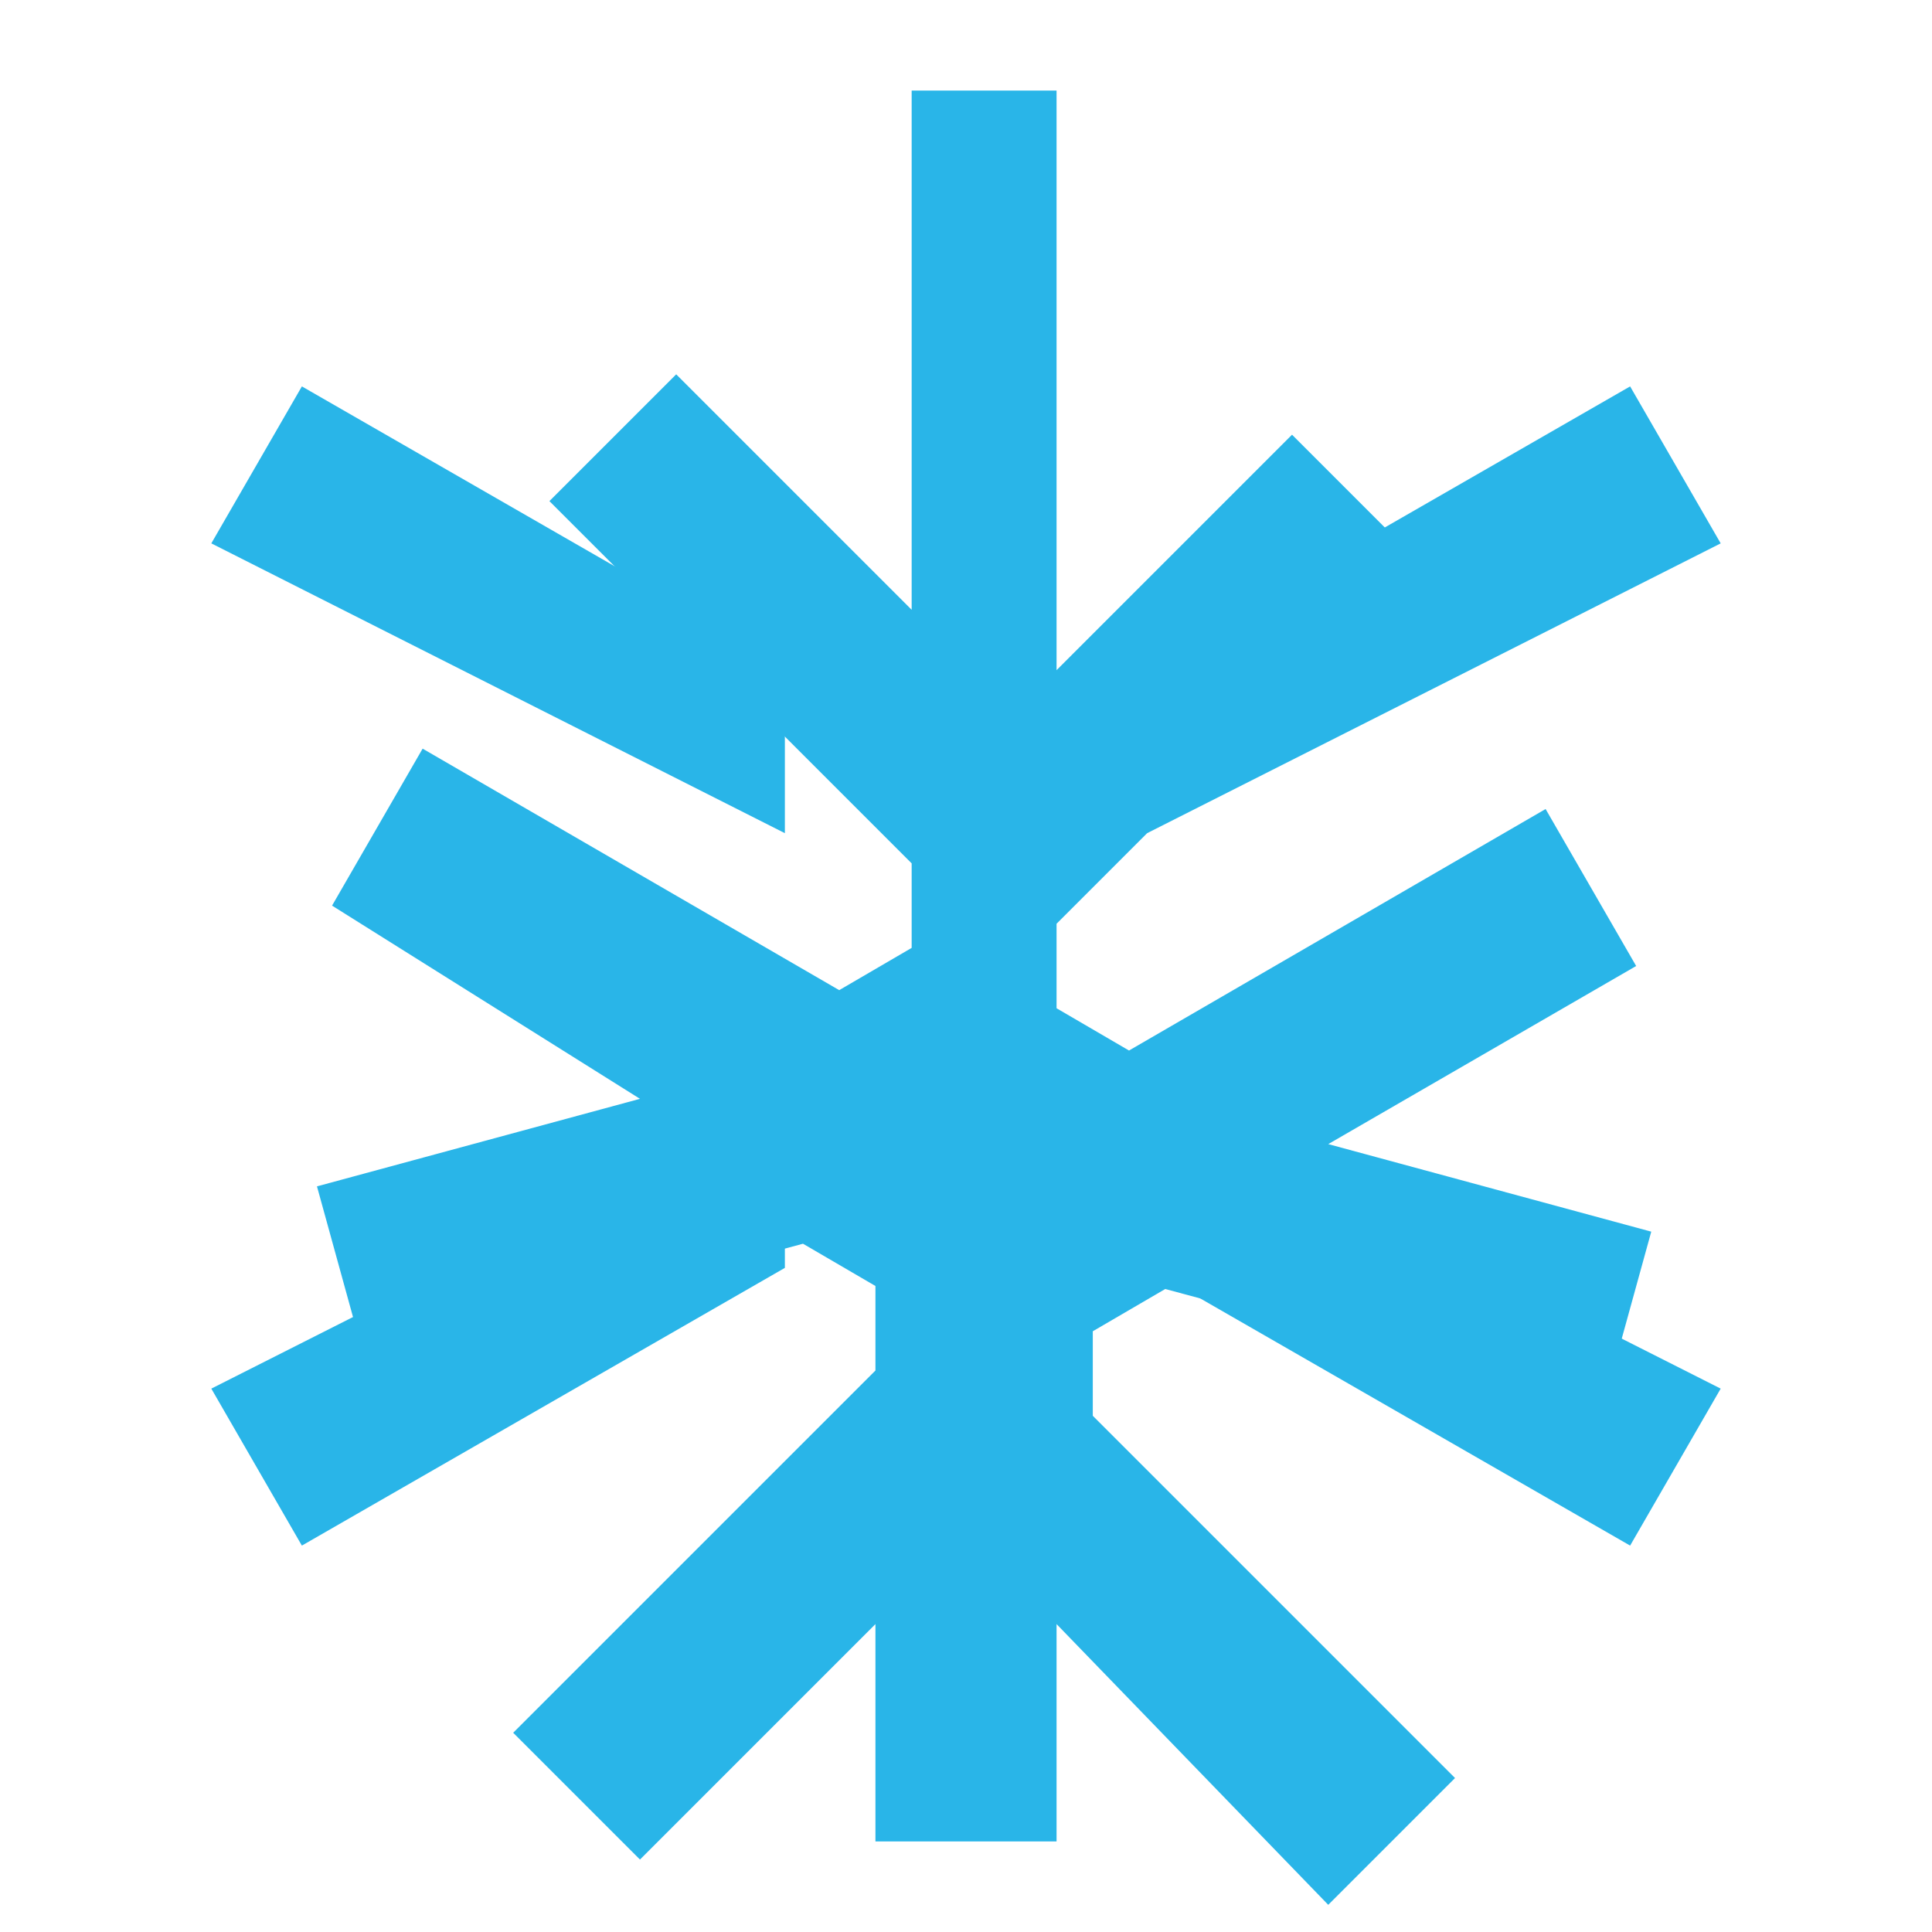
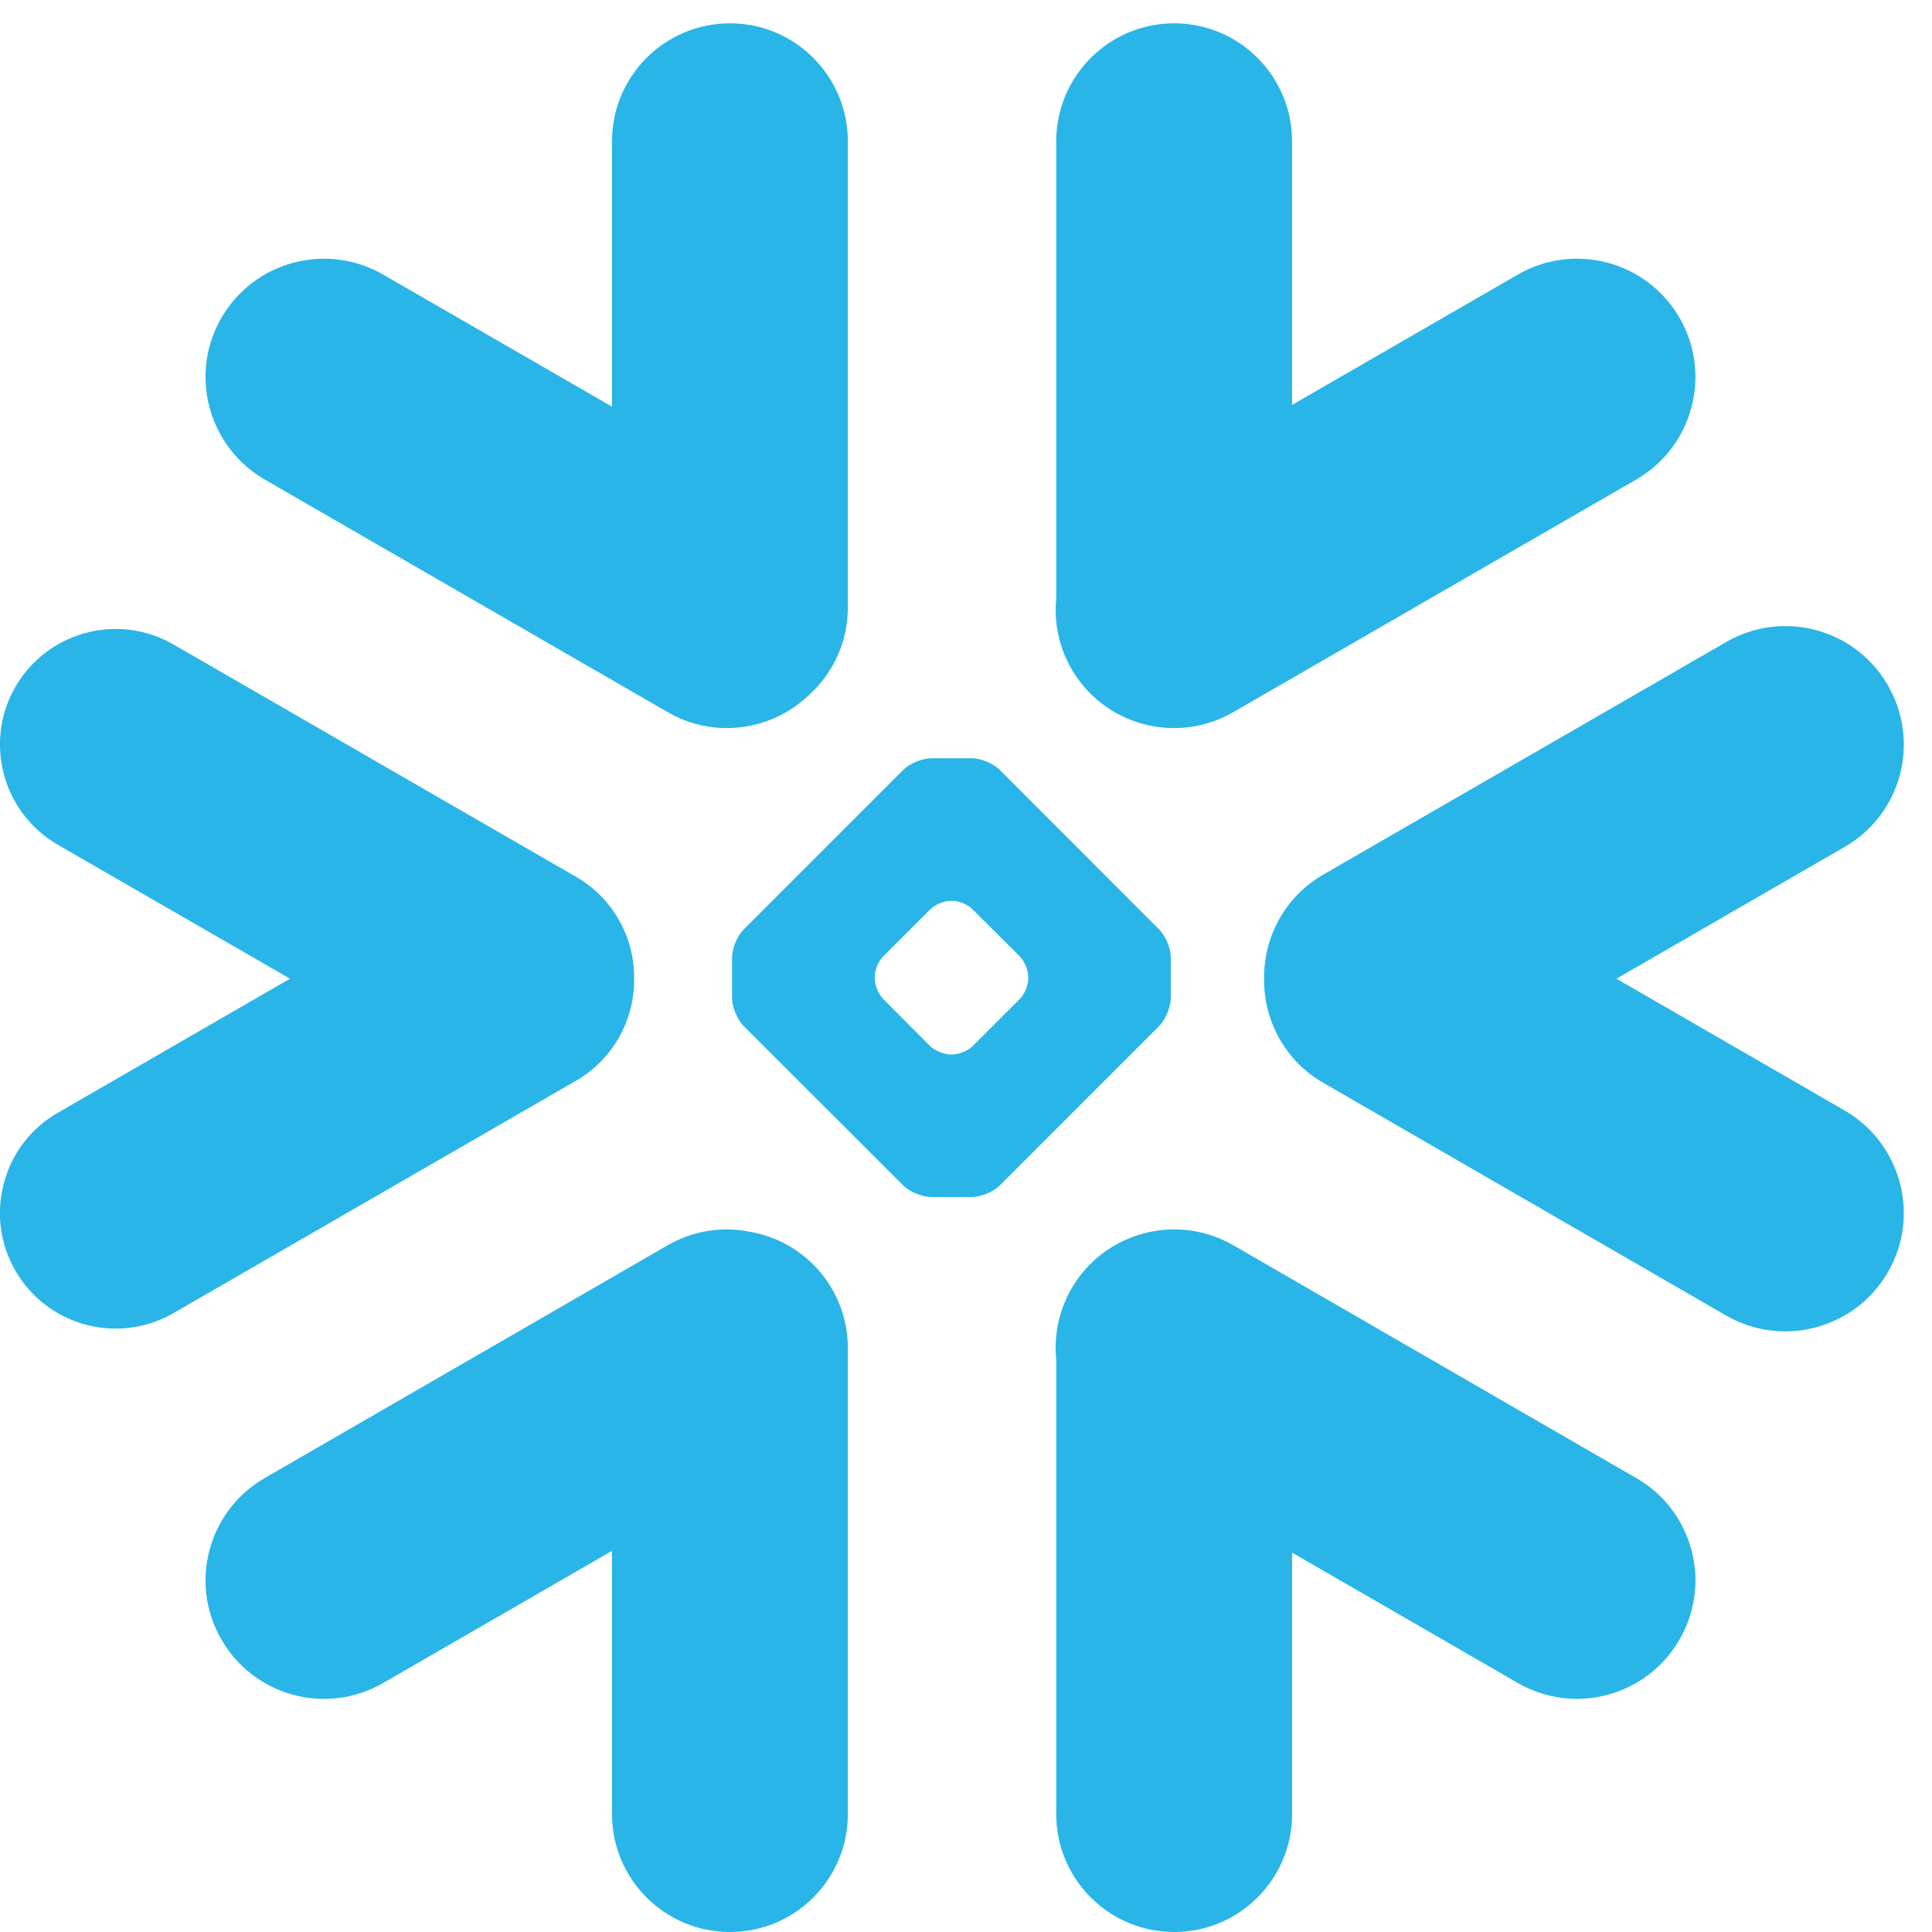
- <svg xmlns="http://www.w3.org/2000/svg" viewBox="0 0 64 64" role="img" aria-label="Snowflake">
-   <path fill="#29B5E8" d="M29 3h6v19.2l7.8-7.8 4.2 4.2L35 30.6v2.8l2.4 1.4 13.8-8 3 5.2-10.2 5.9 10.7 2.9-1.6 5.8-14.5-3.9-2.4 1.4v2.8l12 12-4.2 4.2L35 53.8V61h-6v-7.2l-7.8 7.8-4.2-4.2 12-12v-2.8l-2.4-1.4-14.5 3.9-1.6-5.8 10.7-2.9L11 30l3-5.2 13.8 8 2.4-1.4v-2.8l-12-12 4.2-4.2 7.8 7.8V3Z" />
-   <path fill="#29B5E8" d="m7 18 3-5.2 16 9.2v5.6L7 18Zm50 0-3-5.2-16 9.2v5.6l19-9.6ZM7 46l3 5.2 16-9.2v-5.6L7 46Zm50 0-3 5.2-16-9.2v-5.6L57 46Z" />
+ <svg xmlns="http://www.w3.org/2000/svg" viewBox="0 0 44 44" role="img" aria-label="Snowflake">
+   <g transform="translate(-0.002027, 0.53125)" fill="#29B5E8" fill-rule="nonzero">
+     <path d="M37.264,33.129 L28.088,27.828 C26.799,27.086 25.15,27.527 24.404,28.816 C24.115,29.324 24.002,29.883 24.057,30.426 L24.057,40.785 C24.057,42.266 25.26,43.469 26.744,43.469 C28.225,43.469 29.428,42.266 29.428,40.785 L29.428,34.828 L34.568,37.797 C35.857,38.543 37.51,38.098 38.252,36.809 C38.998,35.52 38.557,33.871 37.264,33.129" />
+     <path d="M14.443,21.77 C14.459,20.812 13.955,19.922 13.127,19.441 L3.951,14.145 C3.553,13.914 3.096,13.793 2.639,13.793 C1.697,13.793 0.822,14.297 0.354,15.109 C-0.373,16.367 0.061,17.98 1.318,18.707 L6.607,21.758 L1.318,24.812 C0.709,25.164 0.272,25.73 0.092,26.41 C-0.092,27.09 0.002,27.801 0.354,28.41 C0.822,29.223 1.697,29.727 2.635,29.727 C3.096,29.727 3.553,29.605 3.951,29.375 L13.127,24.078 C13.947,23.602 14.451,22.719 14.443,21.77" />
+     <path d="M6.033,10.391 L15.209,15.688 C16.279,16.309 17.6,16.105 18.443,15.281 C18.979,14.789 19.311,14.086 19.311,13.305 L19.311,2.688 C19.311,1.203 18.107,0 16.627,0 C15.143,0 13.94,1.203 13.94,2.688 L13.94,8.73 L8.729,5.723 C7.44,4.977 5.791,5.418 5.045,6.707 C4.299,7.996 4.744,9.645 6.033,10.391" />
+     <path d="M26.666,22.199 C26.666,22.402 26.549,22.684 26.404,22.832 L22.768,26.469 C22.623,26.613 22.338,26.73 22.135,26.73 L21.209,26.73 C21.006,26.73 20.721,26.613 20.576,26.469 L16.936,22.832 C16.791,22.684 16.674,22.402 16.674,22.199 L16.674,21.273 C16.674,21.066 16.791,20.785 16.936,20.641 L20.576,17 C20.721,16.855 21.006,16.738 21.209,16.738 L22.135,16.738 C22.338,16.738 22.623,16.855 22.768,17 L26.404,20.641 C26.549,20.785 26.666,21.066 26.666,21.273 L26.666,22.199 Z M23.42,21.754 L23.42,21.715 C23.42,21.566 23.334,21.359 23.229,21.25 L22.154,20.18 C22.049,20.07 21.842,19.984 21.69,19.984 L21.65,19.984 C21.502,19.984 21.295,20.07 21.186,20.18 L20.115,21.25 C20.01,21.355 19.924,21.562 19.924,21.715 L19.924,21.754 C19.924,21.906 20.01,22.113 20.115,22.219 L21.186,23.293 C21.295,23.398 21.502,23.484 21.65,23.484 L21.69,23.484 C21.842,23.484 22.049,23.398 22.154,23.293 L23.229,22.219 C23.334,22.113 23.42,21.906 23.42,21.754 Z" />
+     <path d="M28.088,15.688 L37.264,10.391 C38.553,9.648 38.998,7.996 38.252,6.707 C37.506,5.418 35.857,4.977 34.568,5.723 L29.428,8.691 L29.428,2.688 C29.428,1.203 28.225,-5.68434189e-14 26.744,-5.68434189e-14 C25.26,-5.68434189e-14 24.057,1.203 24.057,2.688 L24.057,13.094 C24.006,13.633 24.111,14.195 24.404,14.703 C25.15,15.992 26.799,16.434 28.088,15.688" />
+     <path d="M17.049,27.516 C16.44,27.398 15.787,27.496 15.209,27.828 L6.033,33.129 C4.744,33.871 4.299,35.52 5.045,36.809 C5.791,38.102 7.44,38.543 8.729,37.797 L13.94,34.789 L13.94,40.785 C13.94,42.266 15.143,43.469 16.627,43.469 C18.107,43.469 19.311,42.266 19.311,40.785 L19.311,30.168 C19.311,28.828 18.33,27.719 17.049,27.516" />
+     <path d="M42.998,15.078 C42.256,13.785 40.604,13.344 39.315,14.09 L30.139,19.387 C29.26,19.895 28.775,20.824 28.791,21.77 C28.783,22.711 29.268,23.629 30.139,24.129 L39.315,29.43 C40.604,30.172 42.252,29.73 42.998,28.441 C43.744,27.152 43.299,25.504 42.01,24.758 L36.815,21.758 L42.01,18.758 C43.303,18.016 43.744,16.367 42.998,15.078" />
+   </g>
</svg>
